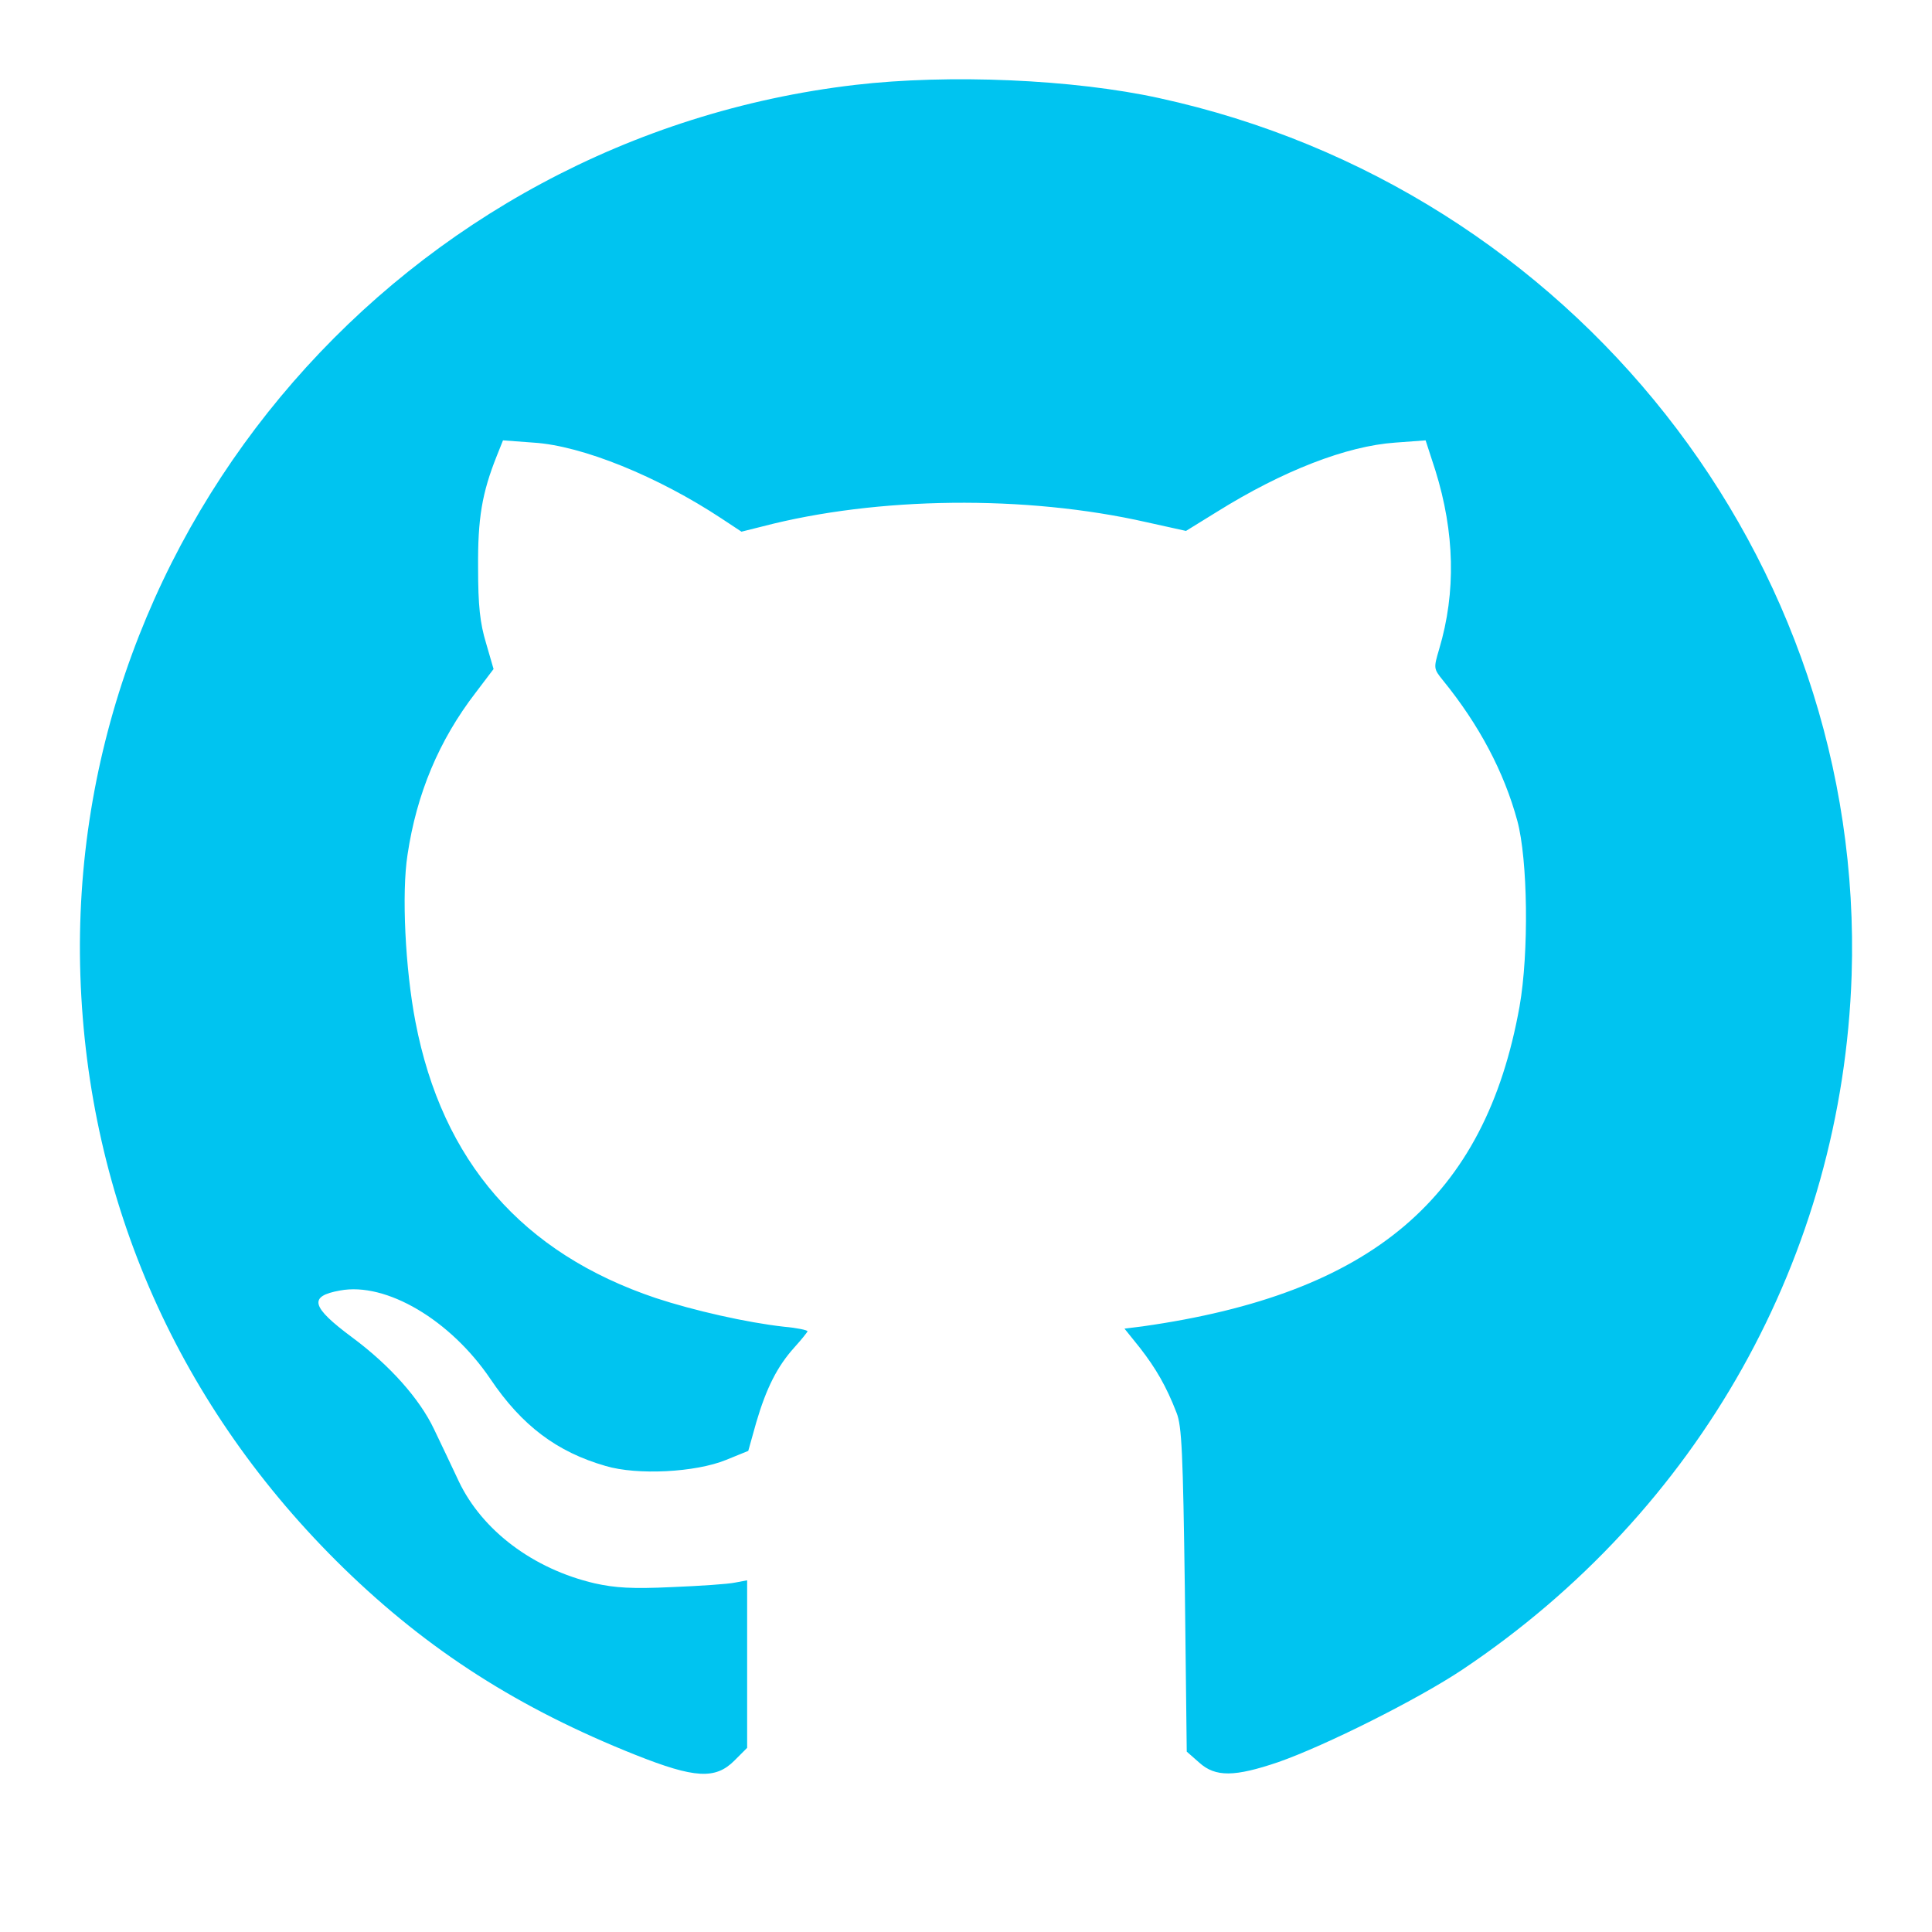
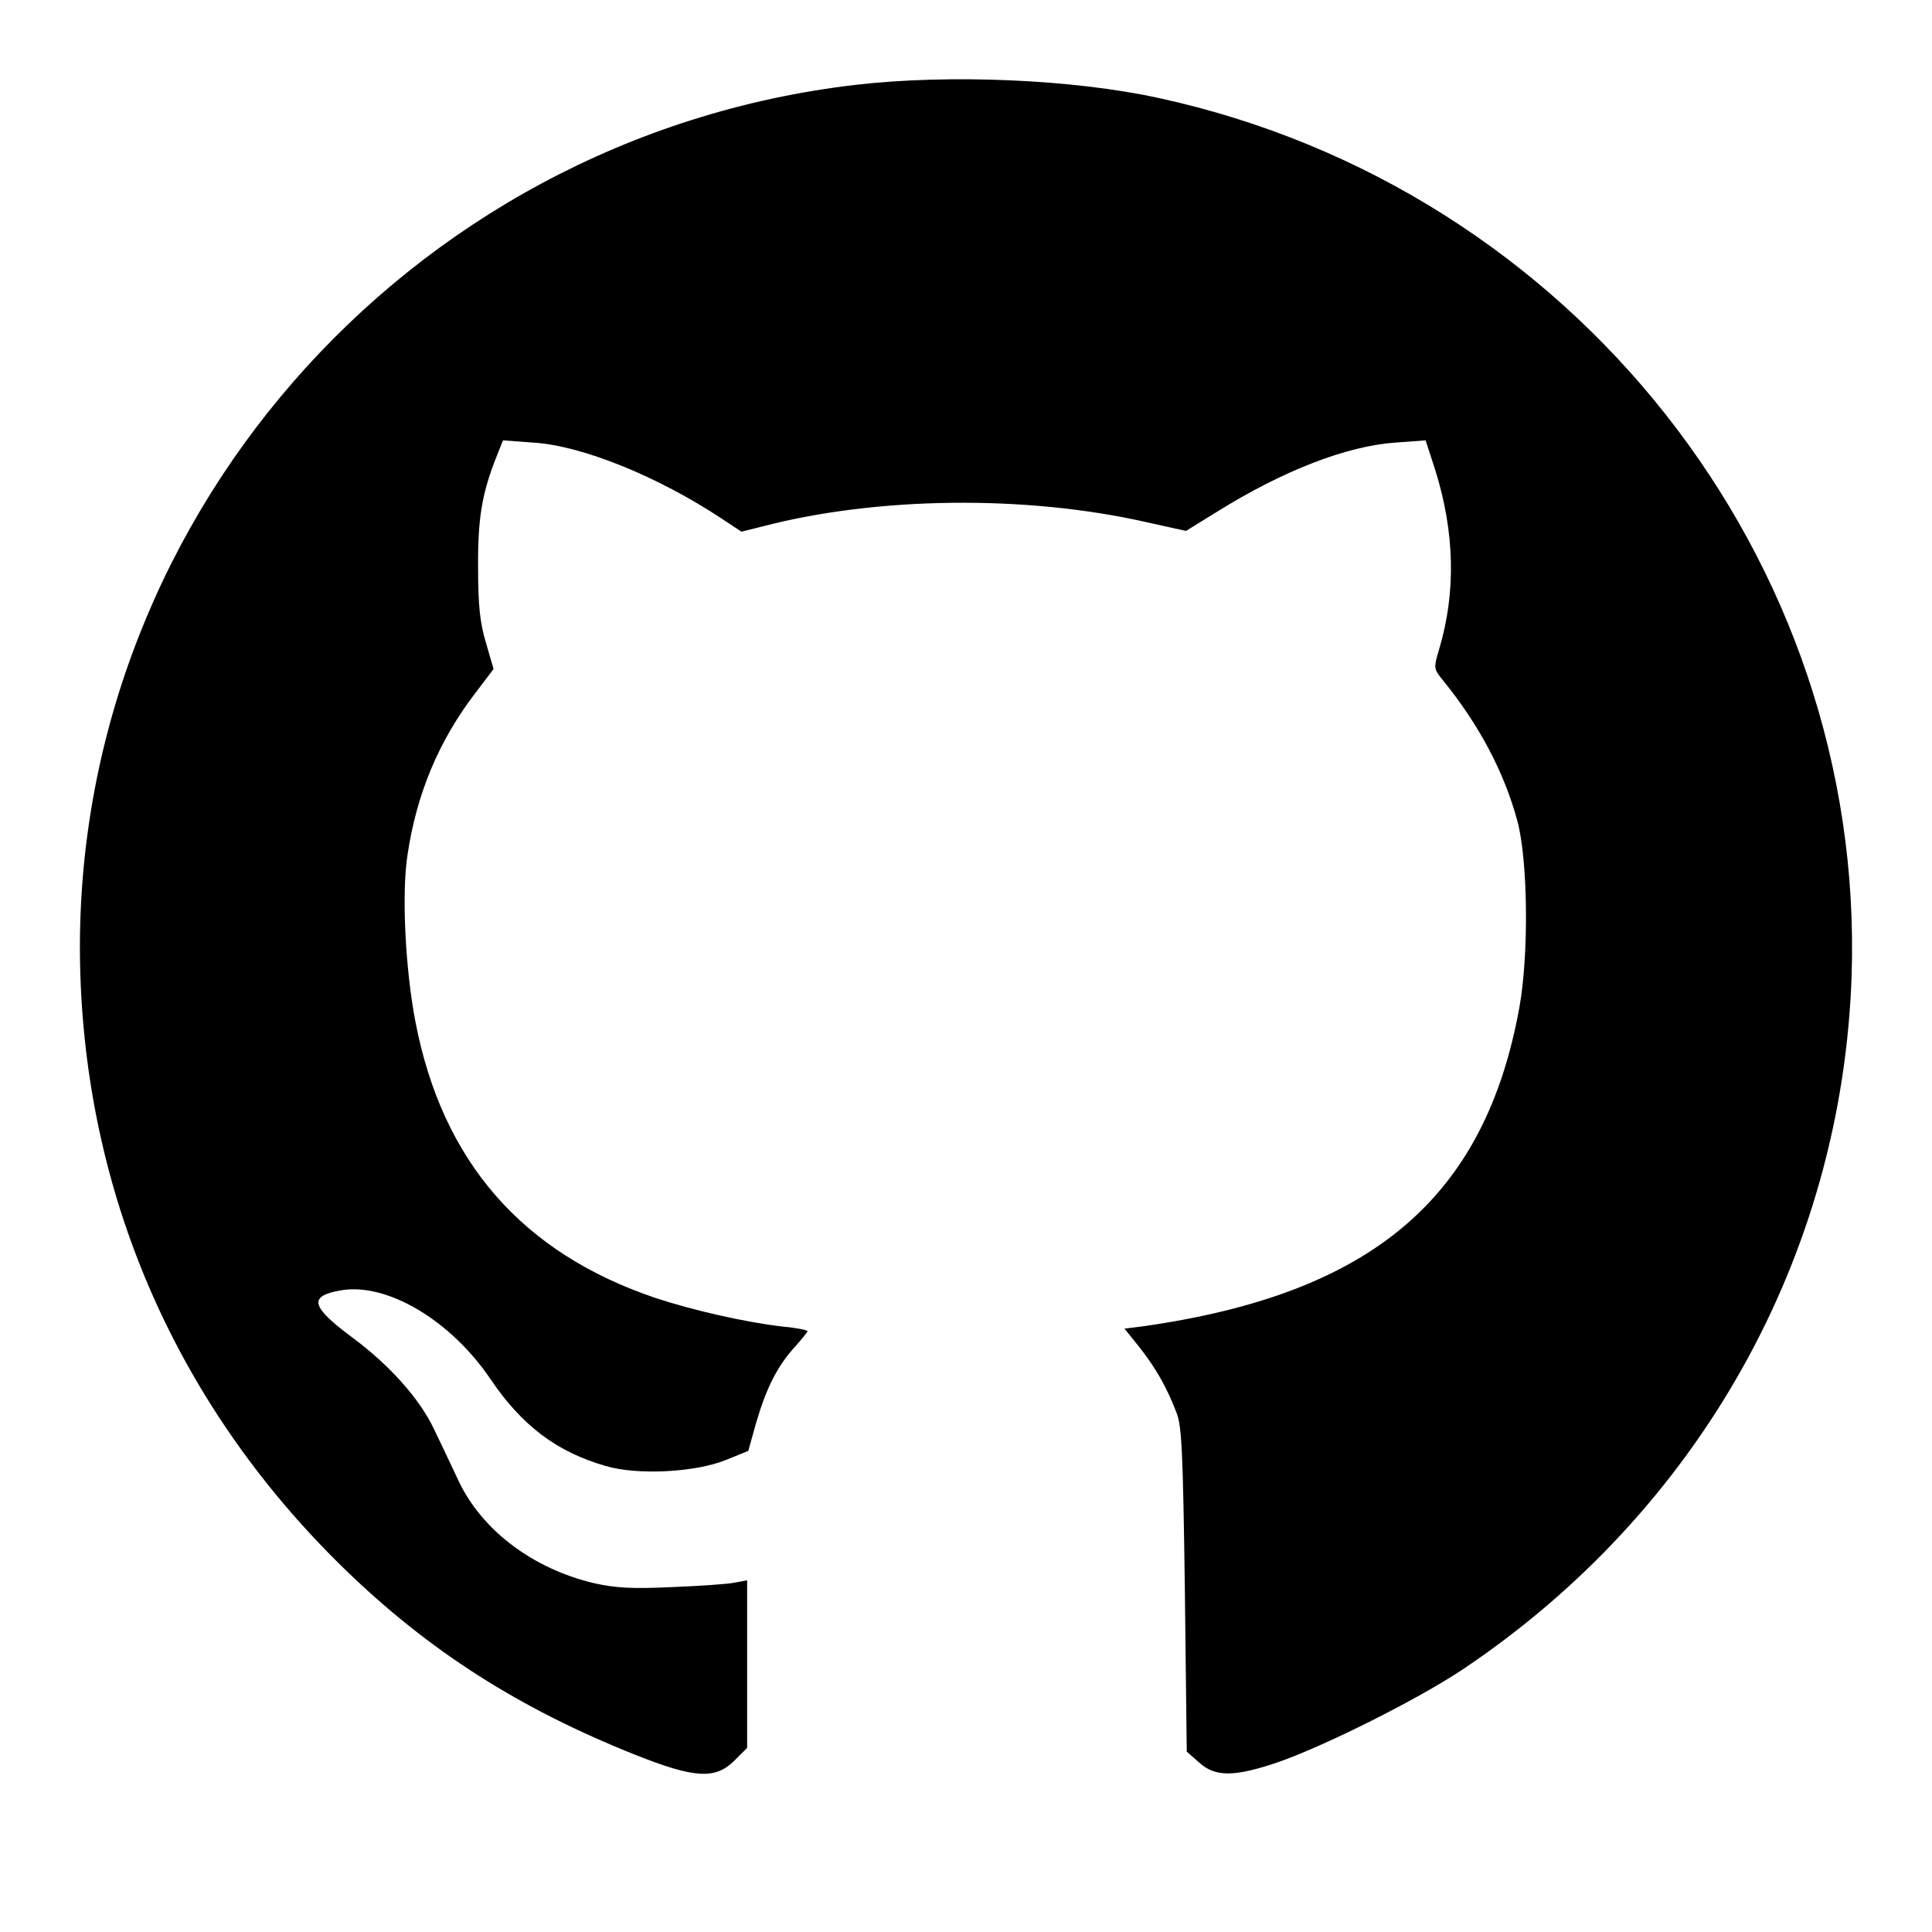
<svg xmlns="http://www.w3.org/2000/svg" version="1.0" width="40px" height="40px" viewBox="0 0 5120 5120" preserveAspectRatio="xMidYMid meet">
-   <g id="layer101" fill="#00C4F0" stroke="none">
+   <g id="layer101">
    <path d="M1685 4651 c-309 -123 -549 -276 -774 -495 -436 -425 -678 -971 -698 -1571 -39 -1188 859 -2220 2053 -2360 249 -29 578 -15 806 35 1096 239 1871 1221 1835 2325 -25 743 -404 1420 -1032 1840 -117 78 -362 201 -488 245 -115 39 -166 40 -209 1 l-33 -29 -5 -429 c-5 -362 -8 -434 -22 -469 -27 -70 -55 -118 -97 -172 l-41 -51 48 -6 c608 -86 908 -340 999 -848 25 -142 22 -389 -6 -492 -35 -129 -101 -254 -197 -372 -25 -31 -25 -32 -10 -83 45 -151 41 -309 -10 -473 l-26 -80 -81 6 c-128 9 -297 74 -473 184 l-81 50 -104 -23 c-321 -73 -715 -68 -1018 11 l-56 14 -53 -35 c-168 -111 -369 -193 -498 -201 l-81 -6 -16 40 c-40 100 -51 167 -50 298 0 100 5 146 21 199 l20 69 -47 62 c-98 127 -157 269 -181 430 -16 102 -6 303 21 443 71 370 283 613 637 732 100 33 241 65 340 76 34 3 62 9 62 12 0 2 -16 22 -35 43 -45 50 -74 107 -101 199 l-21 75 -59 24 c-81 33 -235 41 -319 16 -129 -37 -222 -107 -305 -230 -106 -157 -277 -258 -399 -235 -84 15 -77 43 32 124 100 74 179 163 217 243 18 38 48 100 66 139 62 130 197 232 360 270 54 12 99 15 204 10 74 -3 150 -8 168 -12 l32 -6 0 222 0 222 -34 34 c-50 50 -105 47 -261 -15z" />
  </g>
</svg>
